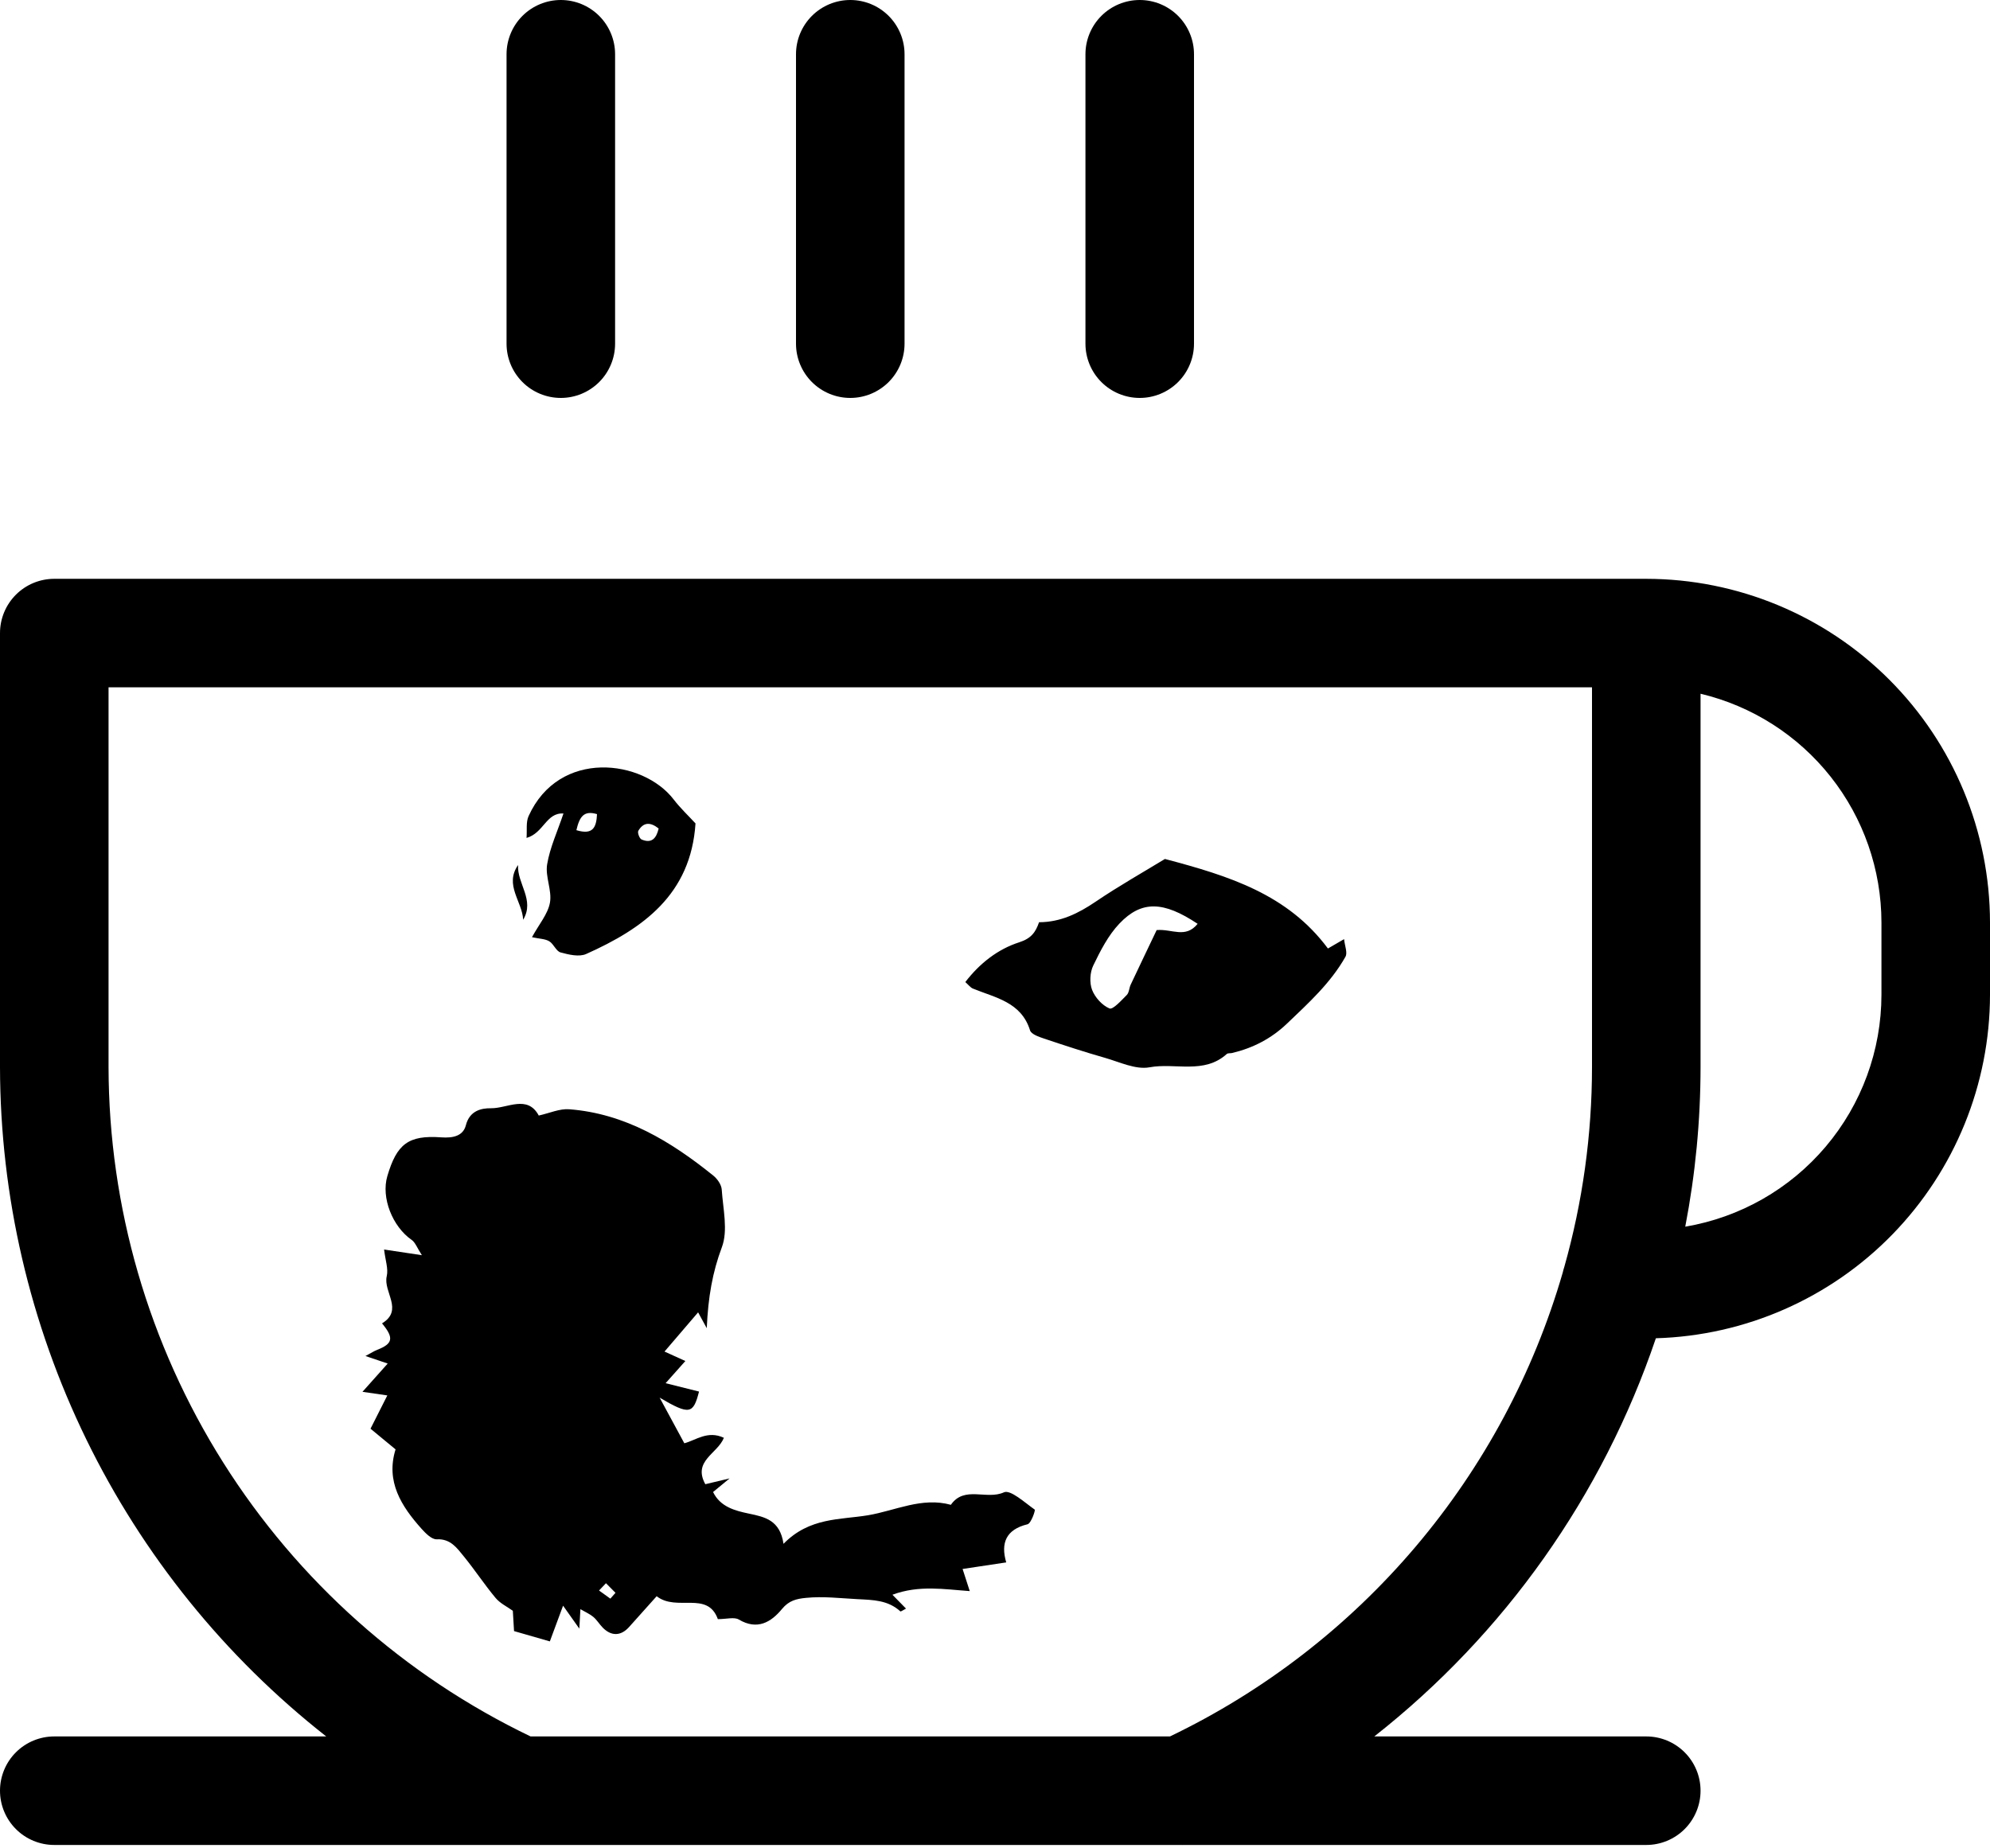
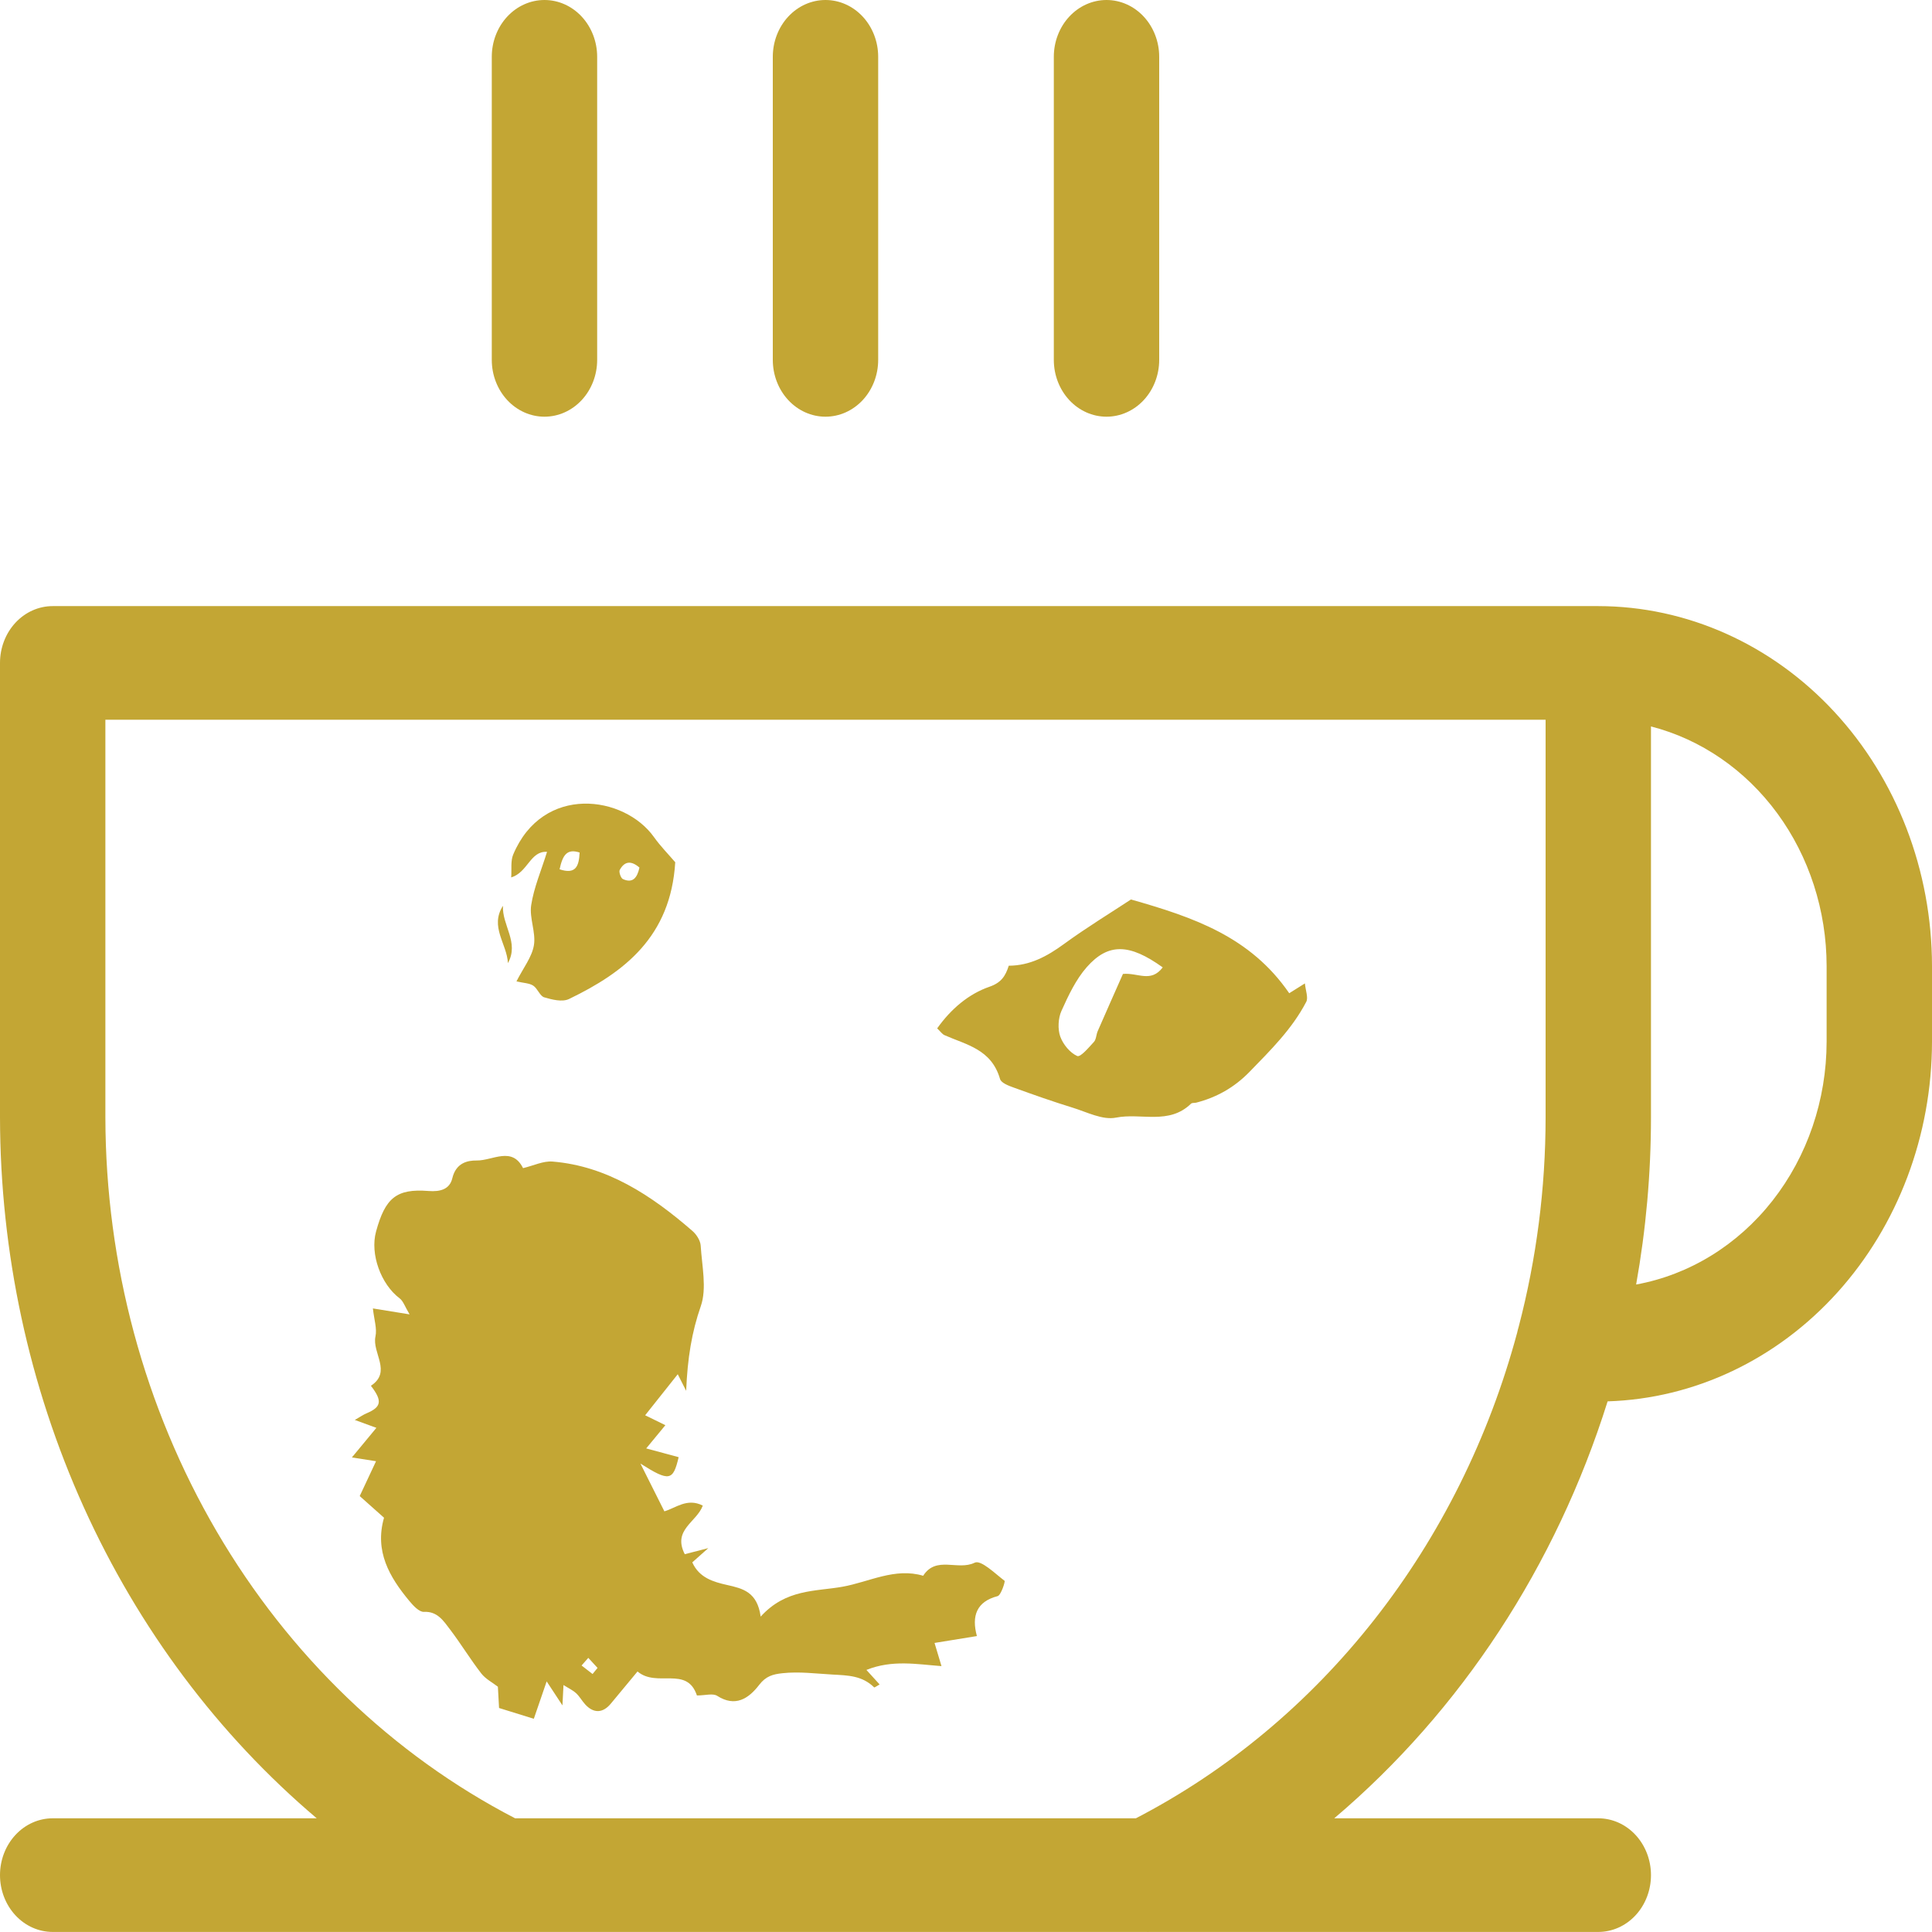
- <svg xmlns="http://www.w3.org/2000/svg" width="280" height="260" viewBox="0 0 280 260" fill="none">
-   <path d="M79.227 225.963C78.549 227.793 77.992 229.296 77.365 230.989C75.715 230.514 74.167 230.069 72.328 229.539C72.274 228.642 72.215 227.652 72.157 226.68C71.368 226.11 70.373 225.644 69.736 224.88C68.157 222.988 66.8 220.911 65.239 219.002C64.277 217.825 63.385 216.526 61.442 216.621C60.752 216.654 59.891 215.787 59.315 215.145C56.45 211.945 54.258 208.482 55.656 203.968C54.433 202.958 53.303 202.025 52.132 201.058C52.986 199.367 53.676 198.001 54.498 196.374C53.268 196.195 52.285 196.053 51 195.866C52.203 194.519 53.28 193.312 54.551 191.889C53.461 191.519 52.688 191.258 51.419 190.827C52.269 190.376 52.661 190.117 53.09 189.95C55.287 189.093 55.451 188.277 53.754 186.236C56.835 184.35 53.894 181.821 54.416 179.596C54.661 178.553 54.217 177.349 54.042 175.841C55.872 176.117 57.313 176.333 59.361 176.641C58.685 175.6 58.44 174.85 57.923 174.49C55.206 172.599 53.606 168.536 54.5 165.51C55.826 161.018 57.429 159.717 62.088 160.057C63.814 160.183 65.171 159.828 65.552 158.348C66.081 156.29 67.733 155.944 69.089 155.96C71.392 155.987 74.209 154.019 75.805 156.987C77.32 156.654 78.734 155.999 80.089 156.103C87.969 156.708 94.394 160.627 100.363 165.438C100.933 165.897 101.505 166.714 101.55 167.4C101.729 170.124 102.461 173.147 101.568 175.525C100.25 179.032 99.639 182.54 99.443 186.912C98.898 185.914 98.71 185.569 98.226 184.683C96.587 186.596 95.092 188.342 93.5 190.201C94.375 190.598 95.253 190.997 96.432 191.532C95.499 192.58 94.777 193.391 93.653 194.653C95.516 195.12 96.937 195.476 98.355 195.831C97.546 199.011 97.018 199.161 92.814 196.688C94.225 199.296 95.218 201.132 96.287 203.109C97.919 202.678 99.574 201.265 101.854 202.338C100.967 204.584 97.434 205.576 99.24 208.869C100.101 208.663 101.03 208.441 102.653 208.054C101.613 208.911 101.063 209.364 100.332 209.967C101.34 212.066 103.44 212.601 105.358 213.003C107.649 213.482 109.744 213.925 110.244 217.257C113.899 213.514 118.197 213.891 122.112 213.241C125.968 212.6 129.705 210.641 133.79 211.768C135.692 209.03 138.805 211.125 141.254 210.012C142.175 209.594 144.189 211.459 145.591 212.444C145.707 212.526 145.08 214.385 144.578 214.506C141.542 215.24 140.78 217.159 141.579 219.872C139.436 220.194 137.605 220.47 135.44 220.797C135.702 221.607 135.992 222.503 136.447 223.911C132.895 223.665 129.325 223.026 125.568 224.423C126.274 225.144 126.87 225.752 127.479 226.373C127.1 226.565 126.749 226.823 126.685 226.765C124.937 225.178 122.896 225.16 120.64 225.044C118.221 224.918 115.833 224.62 113.393 224.865C112.044 225.001 111.006 225.244 110.032 226.424C108.489 228.294 106.553 229.452 103.953 227.912C103.307 227.53 102.242 227.855 101.004 227.855C99.547 223.817 95.21 226.849 92.395 224.631C91.023 226.162 89.771 227.549 88.531 228.947C87.385 230.238 86.042 230.299 84.818 229.064C84.348 228.589 83.999 227.984 83.495 227.554C83.013 227.144 82.403 226.885 81.666 226.453C81.612 227.424 81.562 228.307 81.513 229.19L79.227 225.963ZM85.261 222.802C84.936 223.144 84.611 223.486 84.287 223.828C84.818 224.21 85.349 224.592 85.879 224.973C86.12 224.7 86.361 224.426 86.602 224.152C86.155 223.702 85.708 223.252 85.261 222.802V222.802ZM186.844 133.48C187.674 132.998 188.234 132.674 189.116 132.162C189.21 133.098 189.63 134.074 189.313 134.636C187.231 138.329 184.117 141.154 181.085 144.049C178.879 146.157 176.304 147.483 173.37 148.185C173.116 148.246 172.772 148.181 172.609 148.328C169.404 151.216 165.353 149.529 161.745 150.198C159.793 150.56 157.531 149.454 155.451 148.86C152.579 148.04 149.738 147.11 146.907 146.158C146.18 145.913 145.101 145.546 144.932 145.002C143.681 140.992 140.044 140.417 136.885 139.117C136.545 138.977 136.295 138.619 135.823 138.203C137.835 135.578 140.39 133.575 143.405 132.608C145.091 132.068 145.718 131.19 146.198 129.783C149.241 129.773 151.731 128.538 154.168 126.887C157.482 124.642 160.981 122.669 163.909 120.881C172.984 123.277 181.186 125.861 186.844 133.48V133.48ZM168.511 130.008C163.704 126.801 160.62 126.694 157.505 129.973C155.934 131.625 154.83 133.793 153.824 135.878C153.357 136.845 153.278 138.303 153.658 139.295C154.069 140.367 155.083 141.491 156.113 141.917C156.592 142.116 157.789 140.776 158.544 140.018C158.874 139.686 158.868 139.044 159.088 138.576C160.334 135.927 161.601 133.288 162.746 130.887C164.92 130.698 166.789 132.118 168.511 130.008V130.008ZM74.851 131.889C75.853 130.051 77.095 128.622 77.38 127.022C77.685 125.308 76.699 123.369 76.983 121.645C77.374 119.281 78.43 117.026 79.281 114.482C76.85 114.326 76.5 117.24 74.086 117.919C74.174 116.818 73.986 115.707 74.371 114.855C78.672 105.345 90.473 106.879 94.786 112.505C95.731 113.738 96.881 114.814 97.86 115.879C97.205 125.883 90.487 130.667 82.475 134.254C81.487 134.696 80.022 134.346 78.869 134.03C78.249 133.86 77.908 132.84 77.284 132.464C76.709 132.118 75.924 132.122 74.851 131.889V131.889ZM81.099 116.828C83.418 117.531 83.91 116.464 84.002 114.573C82.149 114.008 81.54 114.94 81.099 116.828ZM92.674 116.594C91.5 115.651 90.528 115.695 89.812 116.922C89.667 117.171 89.978 118.013 90.269 118.137C91.681 118.738 92.346 117.998 92.674 116.594V116.594ZM73.61 129.432C75.284 126.652 72.737 124.343 72.894 121.732C70.941 124.543 73.485 126.853 73.61 129.432Z" fill="black" />
-   <path d="M71.273 48.364V7.636C71.273 5.611 72.077 3.669 73.509 2.237C74.942 0.805 76.884 0 78.909 0C80.934 0 82.877 0.805 84.309 2.237C85.741 3.669 86.546 5.611 86.546 7.636V48.364C86.546 50.389 85.741 52.331 84.309 53.763C82.877 55.196 80.934 56 78.909 56C76.884 56 74.942 55.196 73.509 53.763C72.077 52.331 71.273 50.389 71.273 48.364V48.364ZM119.636 56C121.662 56 123.604 55.195 125.036 53.763C126.468 52.331 127.273 50.389 127.273 48.364V7.636C127.273 5.611 126.468 3.669 125.036 2.237C123.604 0.805 121.662 0 119.636 0C117.611 0 115.669 0.805 114.237 2.237C112.805 3.669 112 5.611 112 7.636V48.364C112 50.389 112.805 52.331 114.237 53.763C115.669 55.195 117.611 56 119.636 56V56ZM160.364 56C162.389 56 164.331 55.195 165.763 53.763C167.195 52.331 168 50.389 168 48.364V7.636C168 5.611 167.195 3.669 165.763 2.237C164.331 0.805 162.389 0 160.364 0C158.338 0 156.396 0.805 154.964 2.237C153.532 3.669 152.727 5.611 152.727 7.636V48.364C152.727 50.389 153.532 52.331 154.964 53.763C156.396 55.195 158.338 56 160.364 56V56ZM280 129.818V140C279.984 152.587 275.066 164.672 266.29 173.694C257.514 182.716 245.569 187.966 232.987 188.329C225.497 210.455 211.731 229.925 193.369 244.364H231.636C233.662 244.364 235.604 245.168 237.036 246.6C238.468 248.032 239.273 249.975 239.273 252C239.273 254.025 238.468 255.968 237.036 257.4C235.604 258.832 233.662 259.636 231.636 259.636H166.486C166.442 259.637 166.398 259.643 166.354 259.643C166.321 259.643 166.289 259.637 166.256 259.636H72.856C72.786 259.636 72.716 259.639 72.647 259.636H7.636C5.611 259.636 3.669 258.832 2.237 257.4C0.805 255.968 0 254.025 0 252C0 249.975 0.805 248.032 2.237 246.6C3.669 245.168 5.611 244.364 7.636 244.364H45.904C31.632 233.155 20.087 218.857 12.136 202.544C4.186 186.232 0.036 168.329 0 150.182V89.091C9.78804e-05 87.066 0.805 85.123 2.237 83.691C3.669 82.259 5.611 81.455 7.636 81.455H231.636C244.459 81.469 256.752 86.569 265.819 95.636C274.885 104.703 279.985 116.996 280 129.818V129.818ZM219.88 179.092C219.939 178.826 220.012 178.564 220.099 178.306C222.682 169.154 223.995 159.691 224 150.182V96.727H15.273V150.182C15.312 169.876 20.904 189.16 31.408 205.819C41.912 222.479 56.901 235.838 74.654 244.364H164.619C177.902 237.982 189.691 228.87 199.213 217.623C208.735 206.376 215.778 193.246 219.88 179.092V179.092ZM264.727 129.818C264.717 122.373 262.2 115.148 257.582 109.309C252.964 103.469 246.515 99.353 239.273 97.626V150.182C239.269 157.715 238.548 165.231 237.121 172.628C244.833 171.322 251.835 167.331 256.887 161.359C261.939 155.388 264.717 147.822 264.727 140V129.818Z" fill="black" />
+ <svg xmlns="http://www.w3.org/2000/svg" width="253" height="253" viewBox="0 0 253 253" fill="none">
+   <path d="M71.587 220.182C70.975 221.965 70.472 223.43 69.905 225.079C68.413 224.616 67.015 224.182 65.353 223.666C65.305 222.792 65.251 221.827 65.199 220.88C64.486 220.325 63.587 219.871 63.011 219.126C61.585 217.282 60.359 215.259 58.948 213.399C58.079 212.252 57.273 210.986 55.517 211.078C54.893 211.111 54.115 210.266 53.596 209.64C51.007 206.522 49.026 203.148 50.289 198.749C49.184 197.765 48.163 196.856 47.105 195.914C47.877 194.266 48.5 192.935 49.243 191.35C48.131 191.176 47.243 191.037 46.082 190.855C47.169 189.542 48.142 188.366 49.29 186.979C48.306 186.619 47.608 186.364 46.461 185.945C47.229 185.505 47.584 185.252 47.971 185.09C49.956 184.255 50.104 183.46 48.571 181.471C51.354 179.634 48.697 177.169 49.169 175.001C49.39 173.985 48.989 172.811 48.831 171.342C50.484 171.61 51.787 171.822 53.637 172.121C53.026 171.107 52.804 170.376 52.338 170.026C49.883 168.183 48.437 164.224 49.244 161.275C50.443 156.898 51.891 155.63 56.101 155.962C57.661 156.085 58.887 155.739 59.231 154.297C59.709 152.291 61.202 151.954 62.427 151.97C64.508 151.996 67.053 150.078 68.495 152.97C69.865 152.646 71.141 152.008 72.366 152.109C79.487 152.698 85.292 156.517 90.685 161.205C91.2 161.652 91.717 162.449 91.757 163.117C91.919 165.771 92.581 168.717 91.774 171.034C90.583 174.452 90.031 177.869 89.854 182.129C89.362 181.158 89.191 180.821 88.754 179.958C87.274 181.822 85.922 183.523 84.484 185.334C85.274 185.721 86.068 186.11 87.133 186.631C86.29 187.652 85.638 188.443 84.622 189.673C86.306 190.128 87.59 190.475 88.871 190.821C88.14 193.919 87.663 194.065 83.865 191.656C85.139 194.197 86.036 195.986 87.002 197.912C88.477 197.492 89.973 196.115 92.032 197.161C91.231 199.349 88.039 200.316 89.671 203.525C90.448 203.324 91.288 203.108 92.754 202.73C91.814 203.566 91.317 204.008 90.657 204.595C91.568 206.64 93.466 207.162 95.199 207.553C97.269 208.02 99.161 208.451 99.613 211.699C102.916 208.051 106.8 208.419 110.337 207.785C113.821 207.16 117.197 205.251 120.889 206.35C122.608 203.682 125.421 205.723 127.633 204.639C128.465 204.231 130.285 206.049 131.552 207.009C131.657 207.088 131.09 208.899 130.637 209.018C127.893 209.732 127.205 211.603 127.927 214.246C125.99 214.561 124.336 214.829 122.38 215.147C122.616 215.937 122.878 216.81 123.29 218.182C120.08 217.943 116.854 217.32 113.459 218.681C114.098 219.383 114.636 219.975 115.187 220.581C114.844 220.768 114.527 221.02 114.469 220.963C112.889 219.417 111.046 219.4 109.007 219.286C106.821 219.164 104.663 218.873 102.459 219.112C101.24 219.244 100.302 219.481 99.422 220.631C98.028 222.453 96.279 223.581 93.929 222.081C93.345 221.708 92.383 222.025 91.264 222.025C89.948 218.091 86.029 221.045 83.485 218.883C82.246 220.375 81.115 221.727 79.994 223.089C78.958 224.347 77.745 224.407 76.639 223.203C76.214 222.74 75.899 222.15 75.444 221.732C75.009 221.332 74.457 221.08 73.791 220.659C73.742 221.605 73.698 222.465 73.653 223.326L71.587 220.182ZM77.039 217.101C76.746 217.435 76.452 217.768 76.159 218.102C76.639 218.473 77.118 218.845 77.598 219.217C77.816 218.951 78.033 218.684 78.251 218.417C77.847 217.978 77.443 217.54 77.039 217.101ZM168.827 130.064C169.577 129.595 170.083 129.279 170.88 128.781C170.965 129.693 171.344 130.644 171.058 131.191C169.177 134.79 166.363 137.542 163.624 140.364C161.63 142.417 159.303 143.71 156.652 144.394C156.423 144.453 156.112 144.389 155.965 144.533C153.068 147.347 149.408 145.704 146.148 146.355C144.385 146.708 142.34 145.63 140.461 145.051C137.866 144.252 135.299 143.346 132.741 142.418C132.084 142.18 131.109 141.822 130.956 141.292C129.826 137.384 126.54 136.824 123.685 135.557C123.379 135.421 123.153 135.073 122.726 134.667C124.543 132.109 126.852 130.157 129.577 129.215C131.1 128.689 131.667 127.833 132.1 126.462C134.85 126.453 137.099 125.249 139.302 123.64C142.297 121.453 145.458 119.531 148.103 117.788C156.303 120.123 163.714 122.641 168.827 130.064ZM152.261 126.681C147.918 123.557 145.132 123.453 142.317 126.647C140.898 128.258 139.9 130.37 138.991 132.401C138.569 133.344 138.498 134.765 138.841 135.731C139.213 136.776 140.129 137.87 141.06 138.286C141.492 138.479 142.574 137.174 143.256 136.435C143.554 136.112 143.549 135.486 143.747 135.031C144.873 132.449 146.018 129.877 147.053 127.538C149.017 127.354 150.706 128.737 152.261 126.681ZM67.633 128.515C68.539 126.724 69.661 125.331 69.918 123.772C70.194 122.102 69.303 120.213 69.56 118.533C69.912 116.229 70.867 114.032 71.636 111.553C69.439 111.4 69.123 114.241 66.942 114.902C67.021 113.829 66.852 112.746 67.2 111.916C71.086 102.65 81.749 104.145 85.645 109.626C86.5 110.828 87.539 111.876 88.424 112.914C87.832 122.662 81.761 127.324 74.522 130.819C73.63 131.249 72.305 130.909 71.264 130.601C70.703 130.435 70.395 129.441 69.831 129.075C69.312 128.738 68.603 128.741 67.633 128.515ZM73.279 113.839C75.374 114.524 75.819 113.484 75.902 111.641C74.228 111.091 73.677 111.999 73.279 113.839ZM83.738 113.611C82.677 112.692 81.799 112.735 81.152 113.93C81.02 114.173 81.302 114.994 81.564 115.114C82.84 115.7 83.441 114.979 83.738 113.611ZM66.512 126.12C68.024 123.411 65.723 121.161 65.865 118.617C64.1 121.357 66.399 123.607 66.512 126.12Z" fill="#C3A634" />
+   <path d="M64.4 47.126V7.441C64.4 5.468 65.127 3.575 66.421 2.179C67.715 0.784 69.47 0 71.3 0C73.13 0 74.885 0.784 76.179 2.179C77.473 3.575 78.2 5.468 78.2 7.441V47.126C78.2 49.1 77.473 50.992 76.179 52.388C74.885 53.783 73.13 54.567 71.3 54.567C69.47 54.567 67.715 53.783 66.421 52.388C65.127 50.992 64.4 49.1 64.4 47.126ZM108.1 54.567C109.93 54.567 111.685 53.783 112.979 52.388C114.273 50.992 115 49.1 115 47.126V7.441C115 5.468 114.273 3.575 112.979 2.179C111.685 0.784 109.93 0 108.1 0C106.27 0 104.515 0.784 103.221 2.179C101.927 3.575 101.2 5.468 101.2 7.441V47.126C101.2 49.1 101.927 50.992 103.221 52.388C104.515 53.783 106.27 54.567 108.1 54.567ZM144.9 54.567C146.73 54.567 148.485 53.783 149.779 52.388C151.073 50.992 151.8 49.1 151.8 47.126V7.441C151.8 5.468 151.073 3.575 149.779 2.179C148.485 0.784 146.73 0 144.9 0C143.07 0 141.315 0.784 140.021 2.179C138.727 3.575 138 5.468 138 7.441V47.126C138 49.1 138.727 50.992 140.021 52.388C141.315 53.783 143.07 54.567 144.9 54.567ZM253 126.497V136.418C252.985 148.683 248.542 160.459 240.612 169.25C232.682 178.041 221.889 183.156 210.521 183.511C203.752 205.071 191.314 224.042 174.723 238.111H209.3C211.13 238.111 212.885 238.895 214.179 240.291C215.473 241.686 216.2 243.579 216.2 245.552C216.2 247.526 215.473 249.418 214.179 250.814C212.885 252.209 211.13 252.993 209.3 252.993H150.432C150.392 252.994 150.352 253 150.313 253C150.283 253 150.254 252.994 150.224 252.993H65.83C65.767 252.993 65.704 252.996 65.641 252.993H6.9C5.07 252.993 3.315 252.209 2.021 250.814C0.727 249.418 0 247.526 0 245.552C0 243.579 0.727 241.686 2.021 240.291C3.315 238.895 5.07 238.111 6.9 238.111H41.477C28.582 227.189 18.15 213.257 10.966 197.362C3.782 181.467 0.033 164.022 0 146.339V86.811C8.8442e-05 84.838 0.727 82.945 2.021 81.55C3.315 80.154 5.07 79.371 6.9 79.371H209.3C220.886 79.385 231.994 84.354 240.186 93.189C248.379 102.024 252.987 114.002 253 126.497ZM198.678 174.509C198.731 174.251 198.796 173.995 198.875 173.744C201.209 164.826 202.395 155.605 202.4 146.339V94.252H13.8V146.339C13.835 165.53 18.889 184.32 28.38 200.553C37.87 216.786 51.414 229.804 67.455 238.111H148.745C160.748 231.893 171.399 223.015 180.003 212.055C188.607 201.095 194.971 188.302 198.678 174.509ZM239.2 126.497C239.19 119.242 236.916 112.202 232.744 106.512C228.571 100.821 222.744 96.811 216.2 95.129V146.339C216.196 153.68 215.545 161.003 214.255 168.211C221.224 166.939 227.551 163.049 232.116 157.231C236.681 151.412 239.19 144.04 239.2 136.418V126.497Z" fill="#C3A634" />
</svg>
